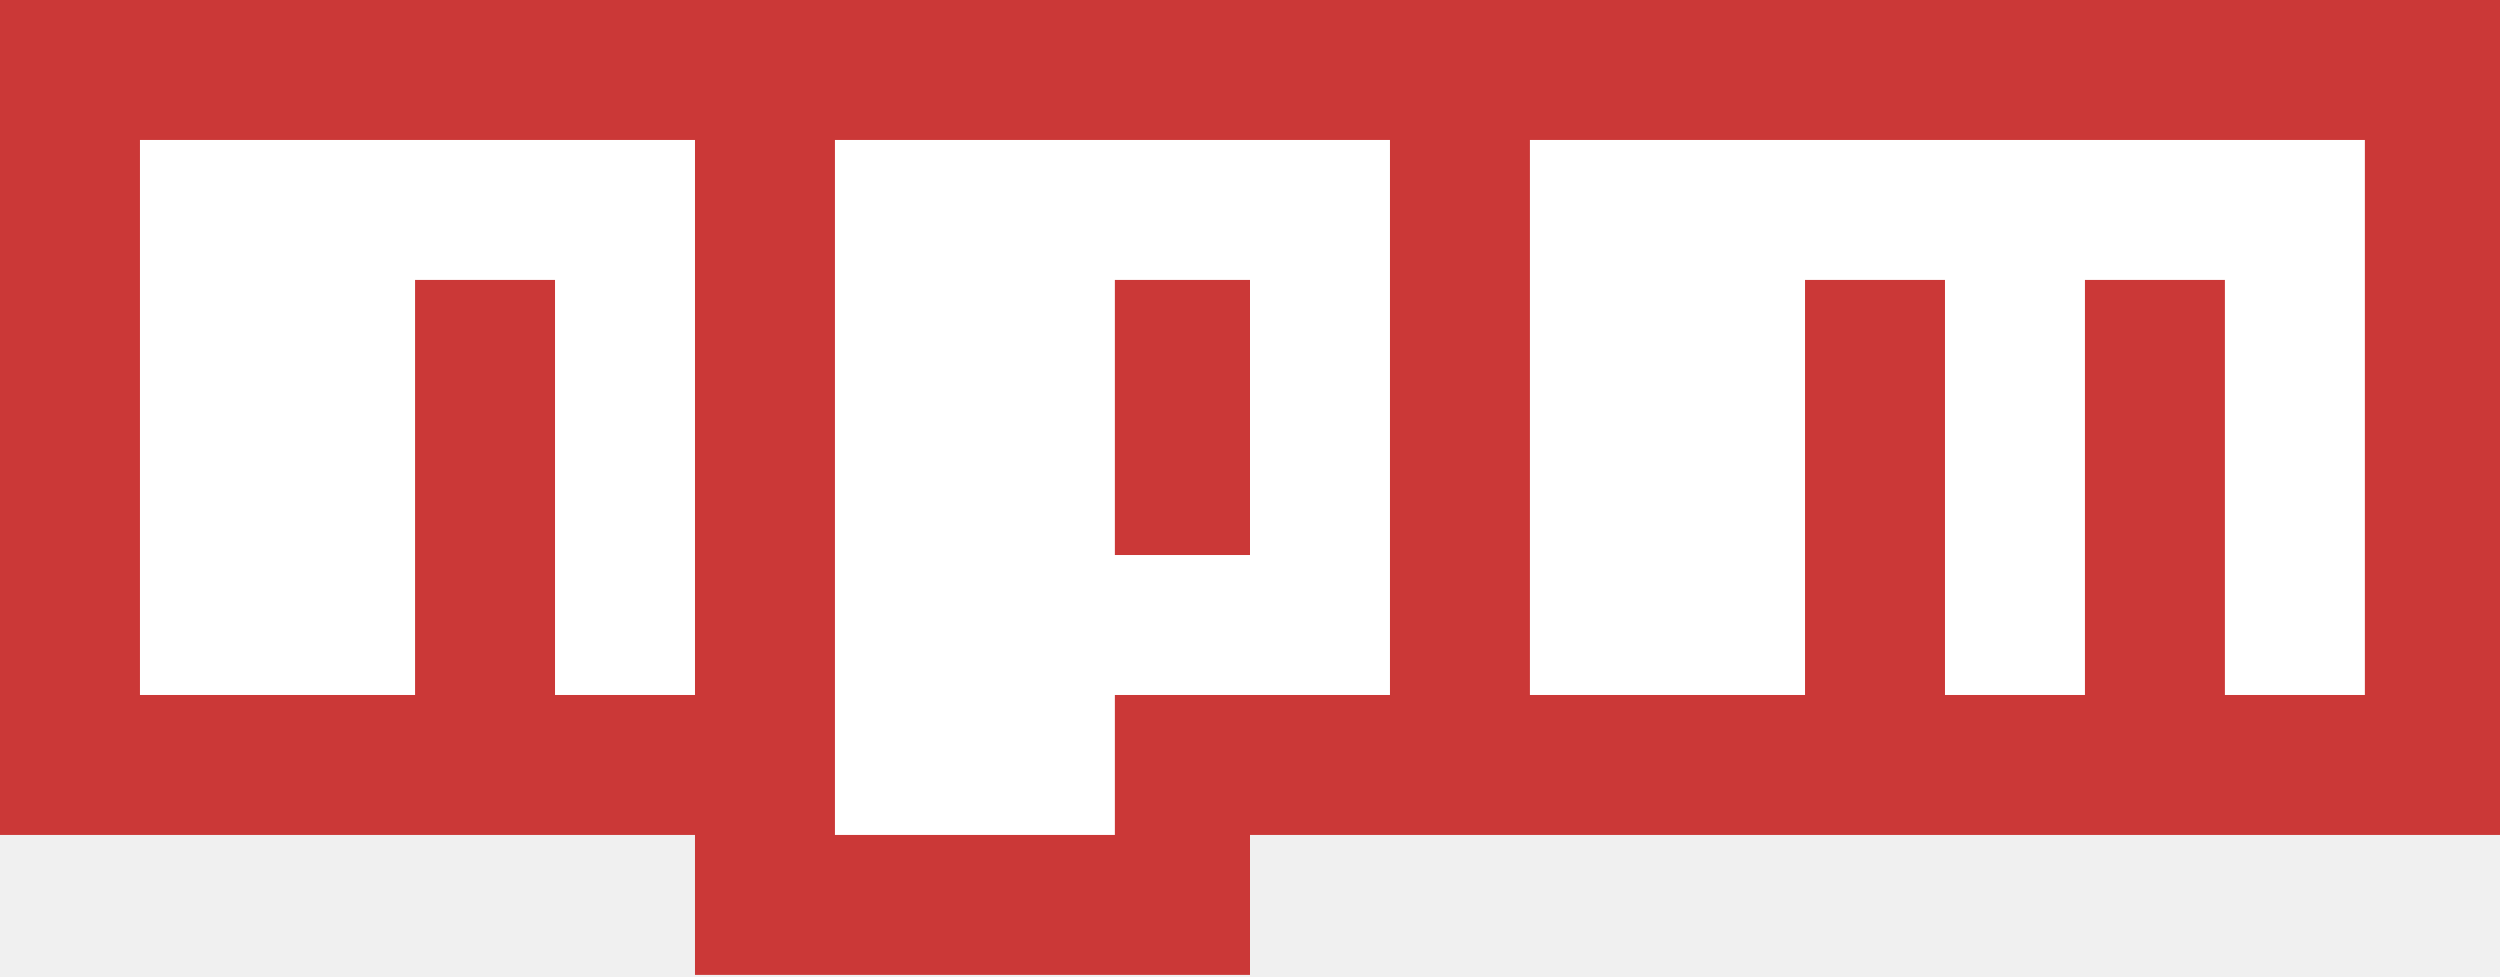
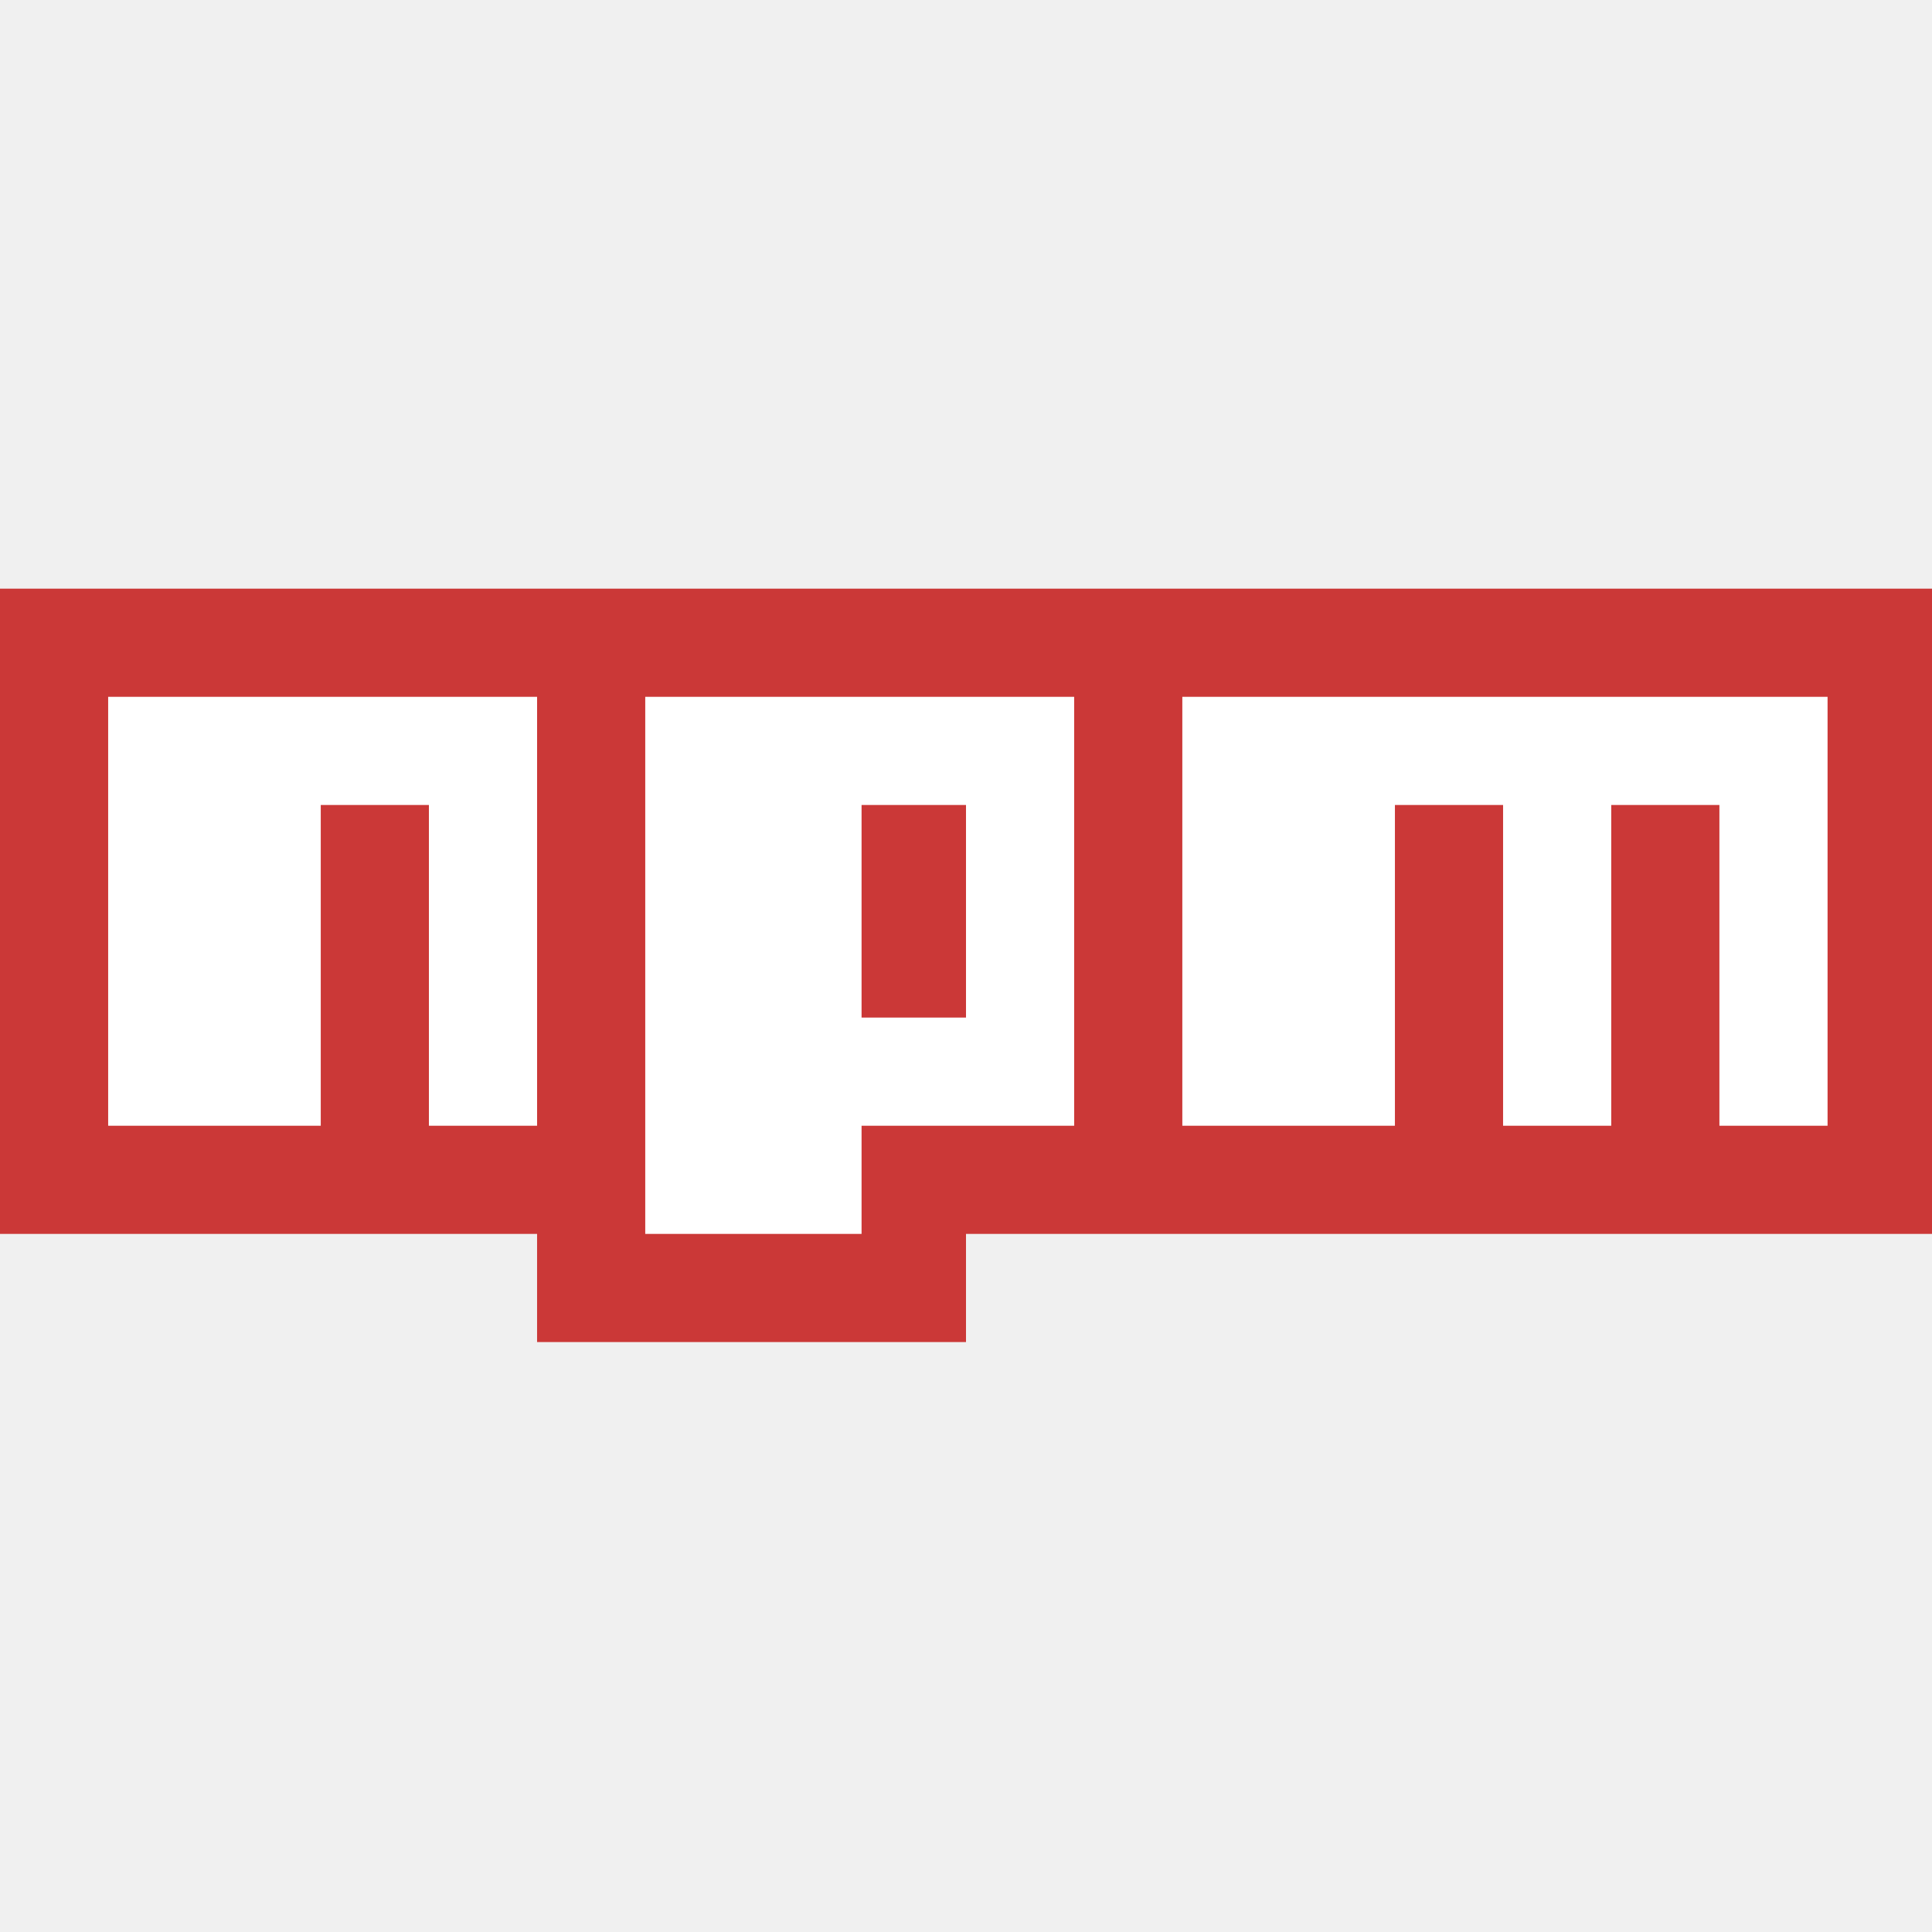
- <svg xmlns="http://www.w3.org/2000/svg" width="2500" height="977" viewBox="0 0 256 100" preserveAspectRatio="xMinYMin meet">
+ <svg xmlns="http://www.w3.org/2000/svg" width="2500" height="2500" viewBox="0 0 256 100" preserveAspectRatio="xMidYMid">
  <path d="M0 0v85.498h71.166V99.83H128V85.498h128V0H0z" fill="#CB3837" />
  <path d="M42.502 14.332h-28.17v56.834h28.17V28.664h14.332v42.502h14.332V14.332H42.502zM85.498 14.332v71.166h28.664V71.166h28.17V14.332H85.498zM128 56.834h-13.838v-28.17H128v28.17zM184.834 14.332h-28.17v56.834h28.17V28.664h14.332v42.502h14.332V28.664h14.332v42.502h14.332V14.332h-57.328z" fill="#FFF" />
</svg>
